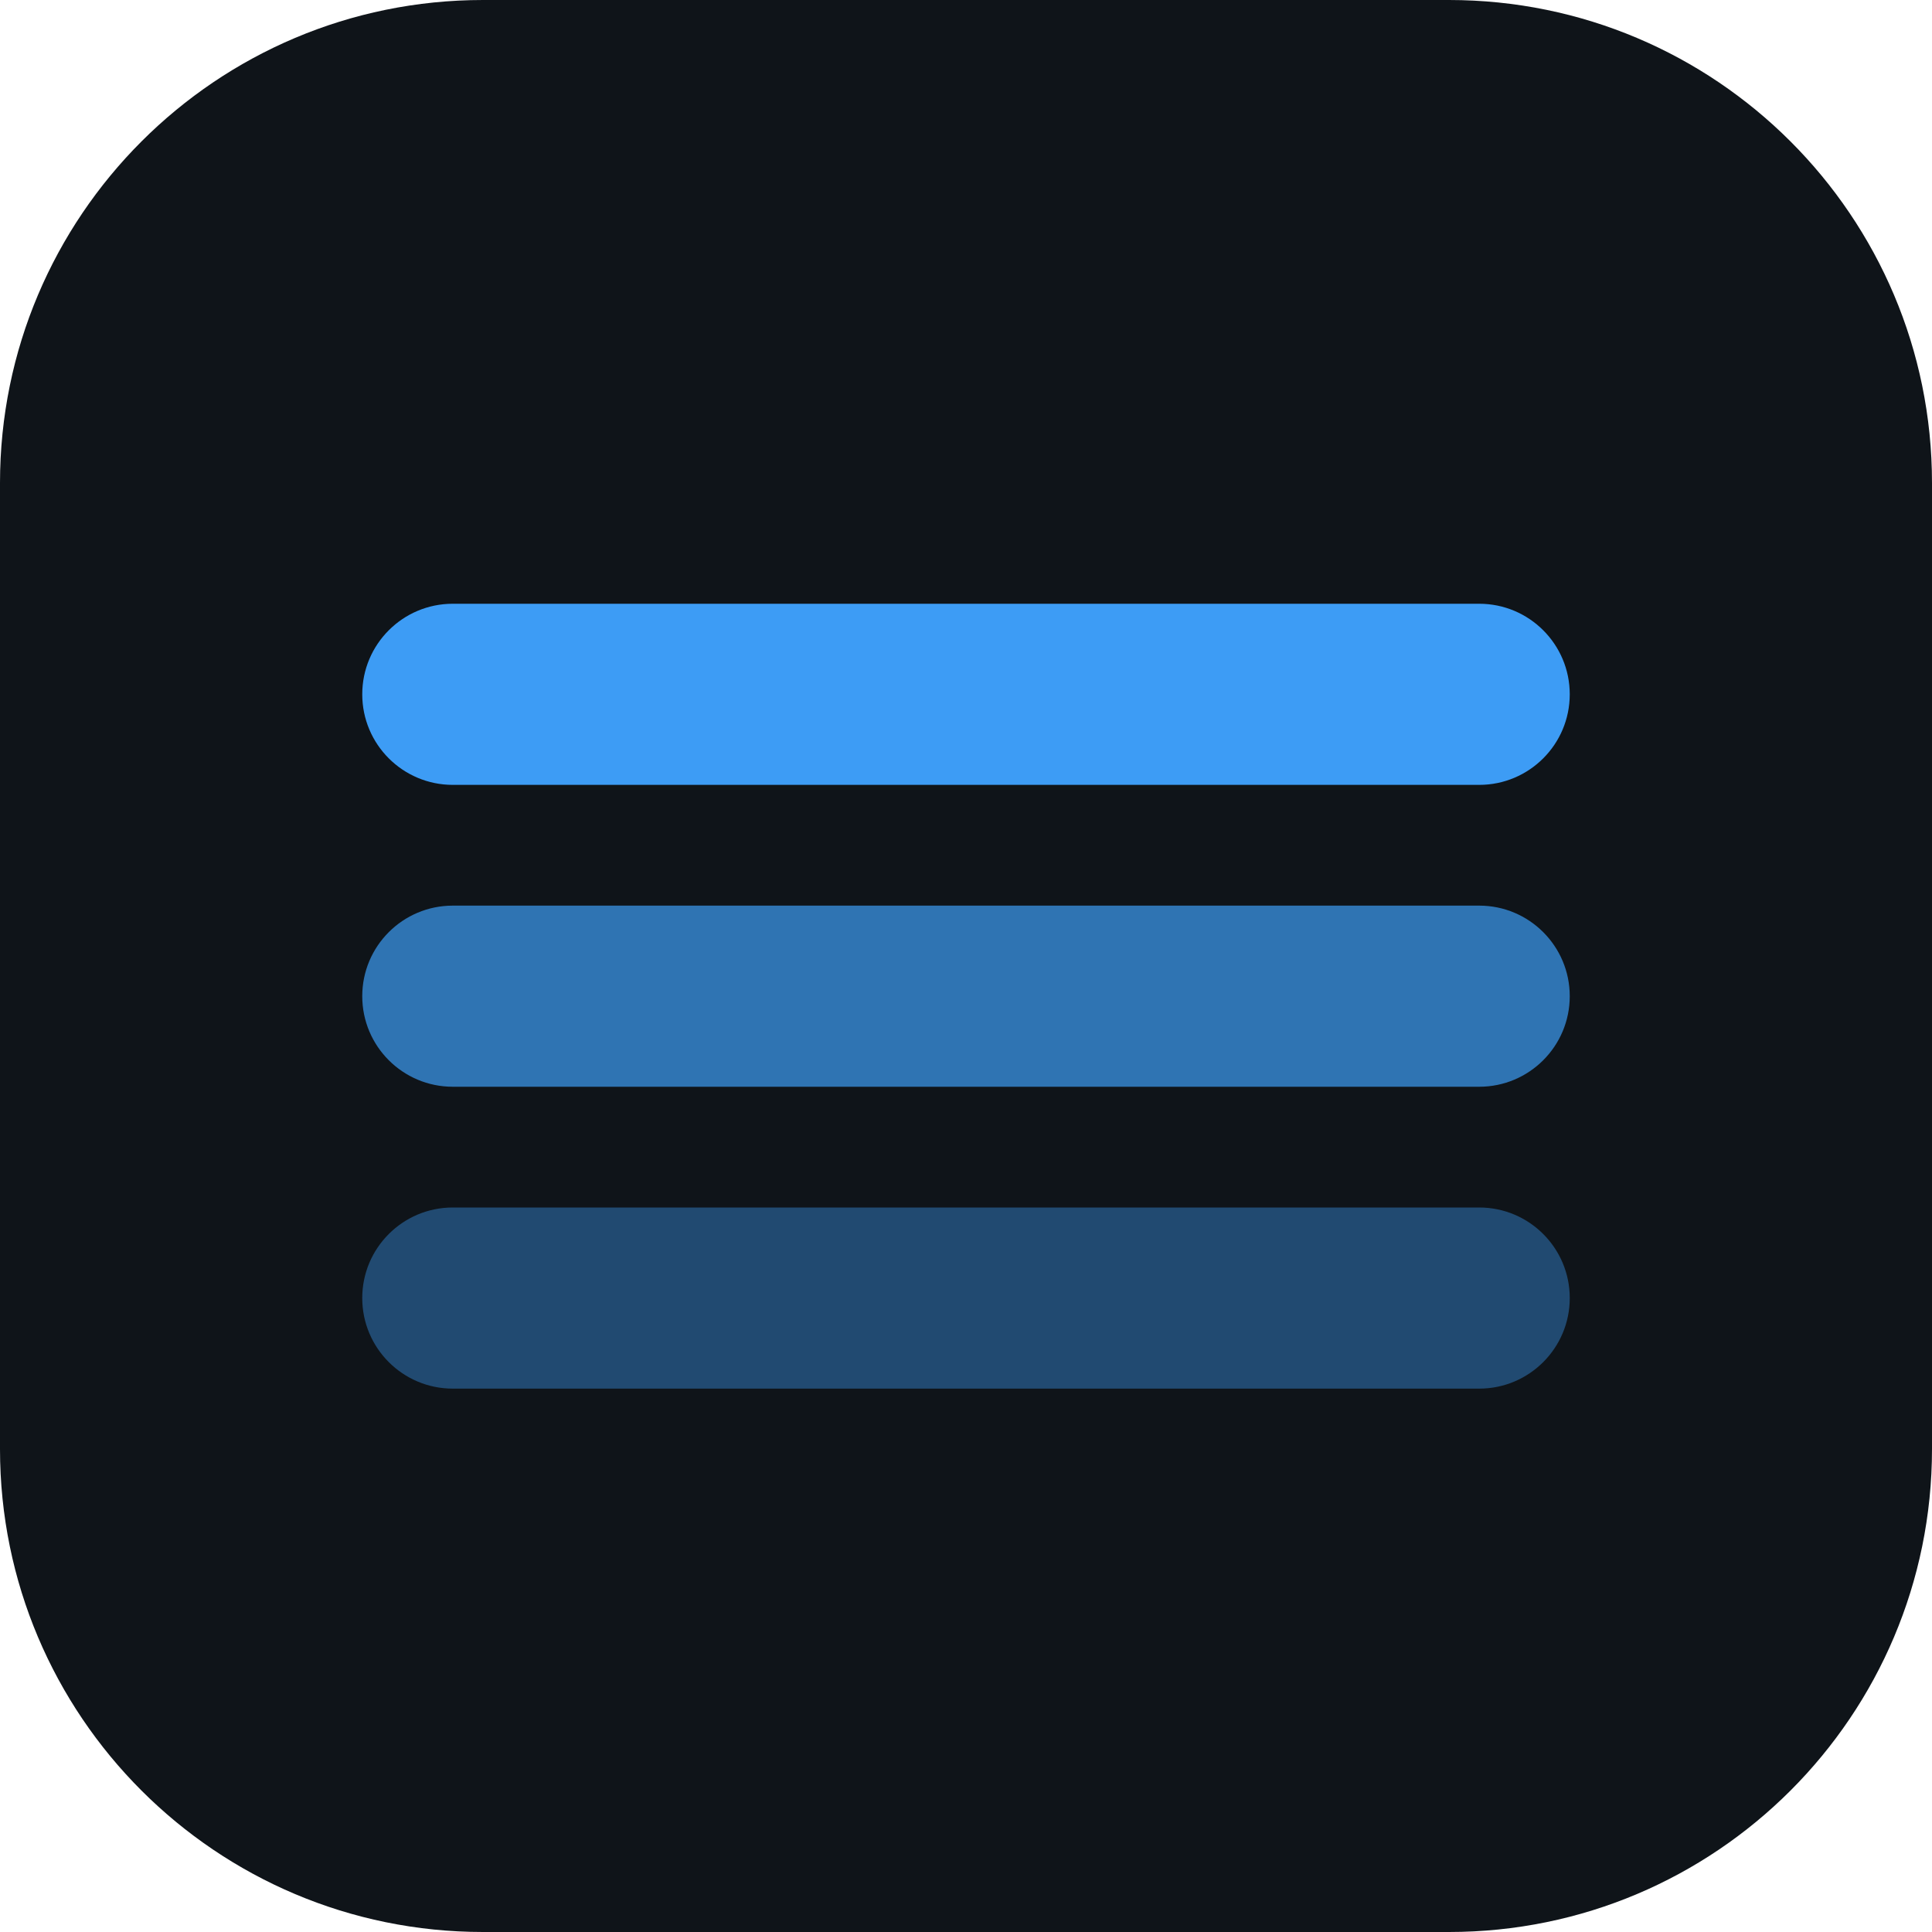
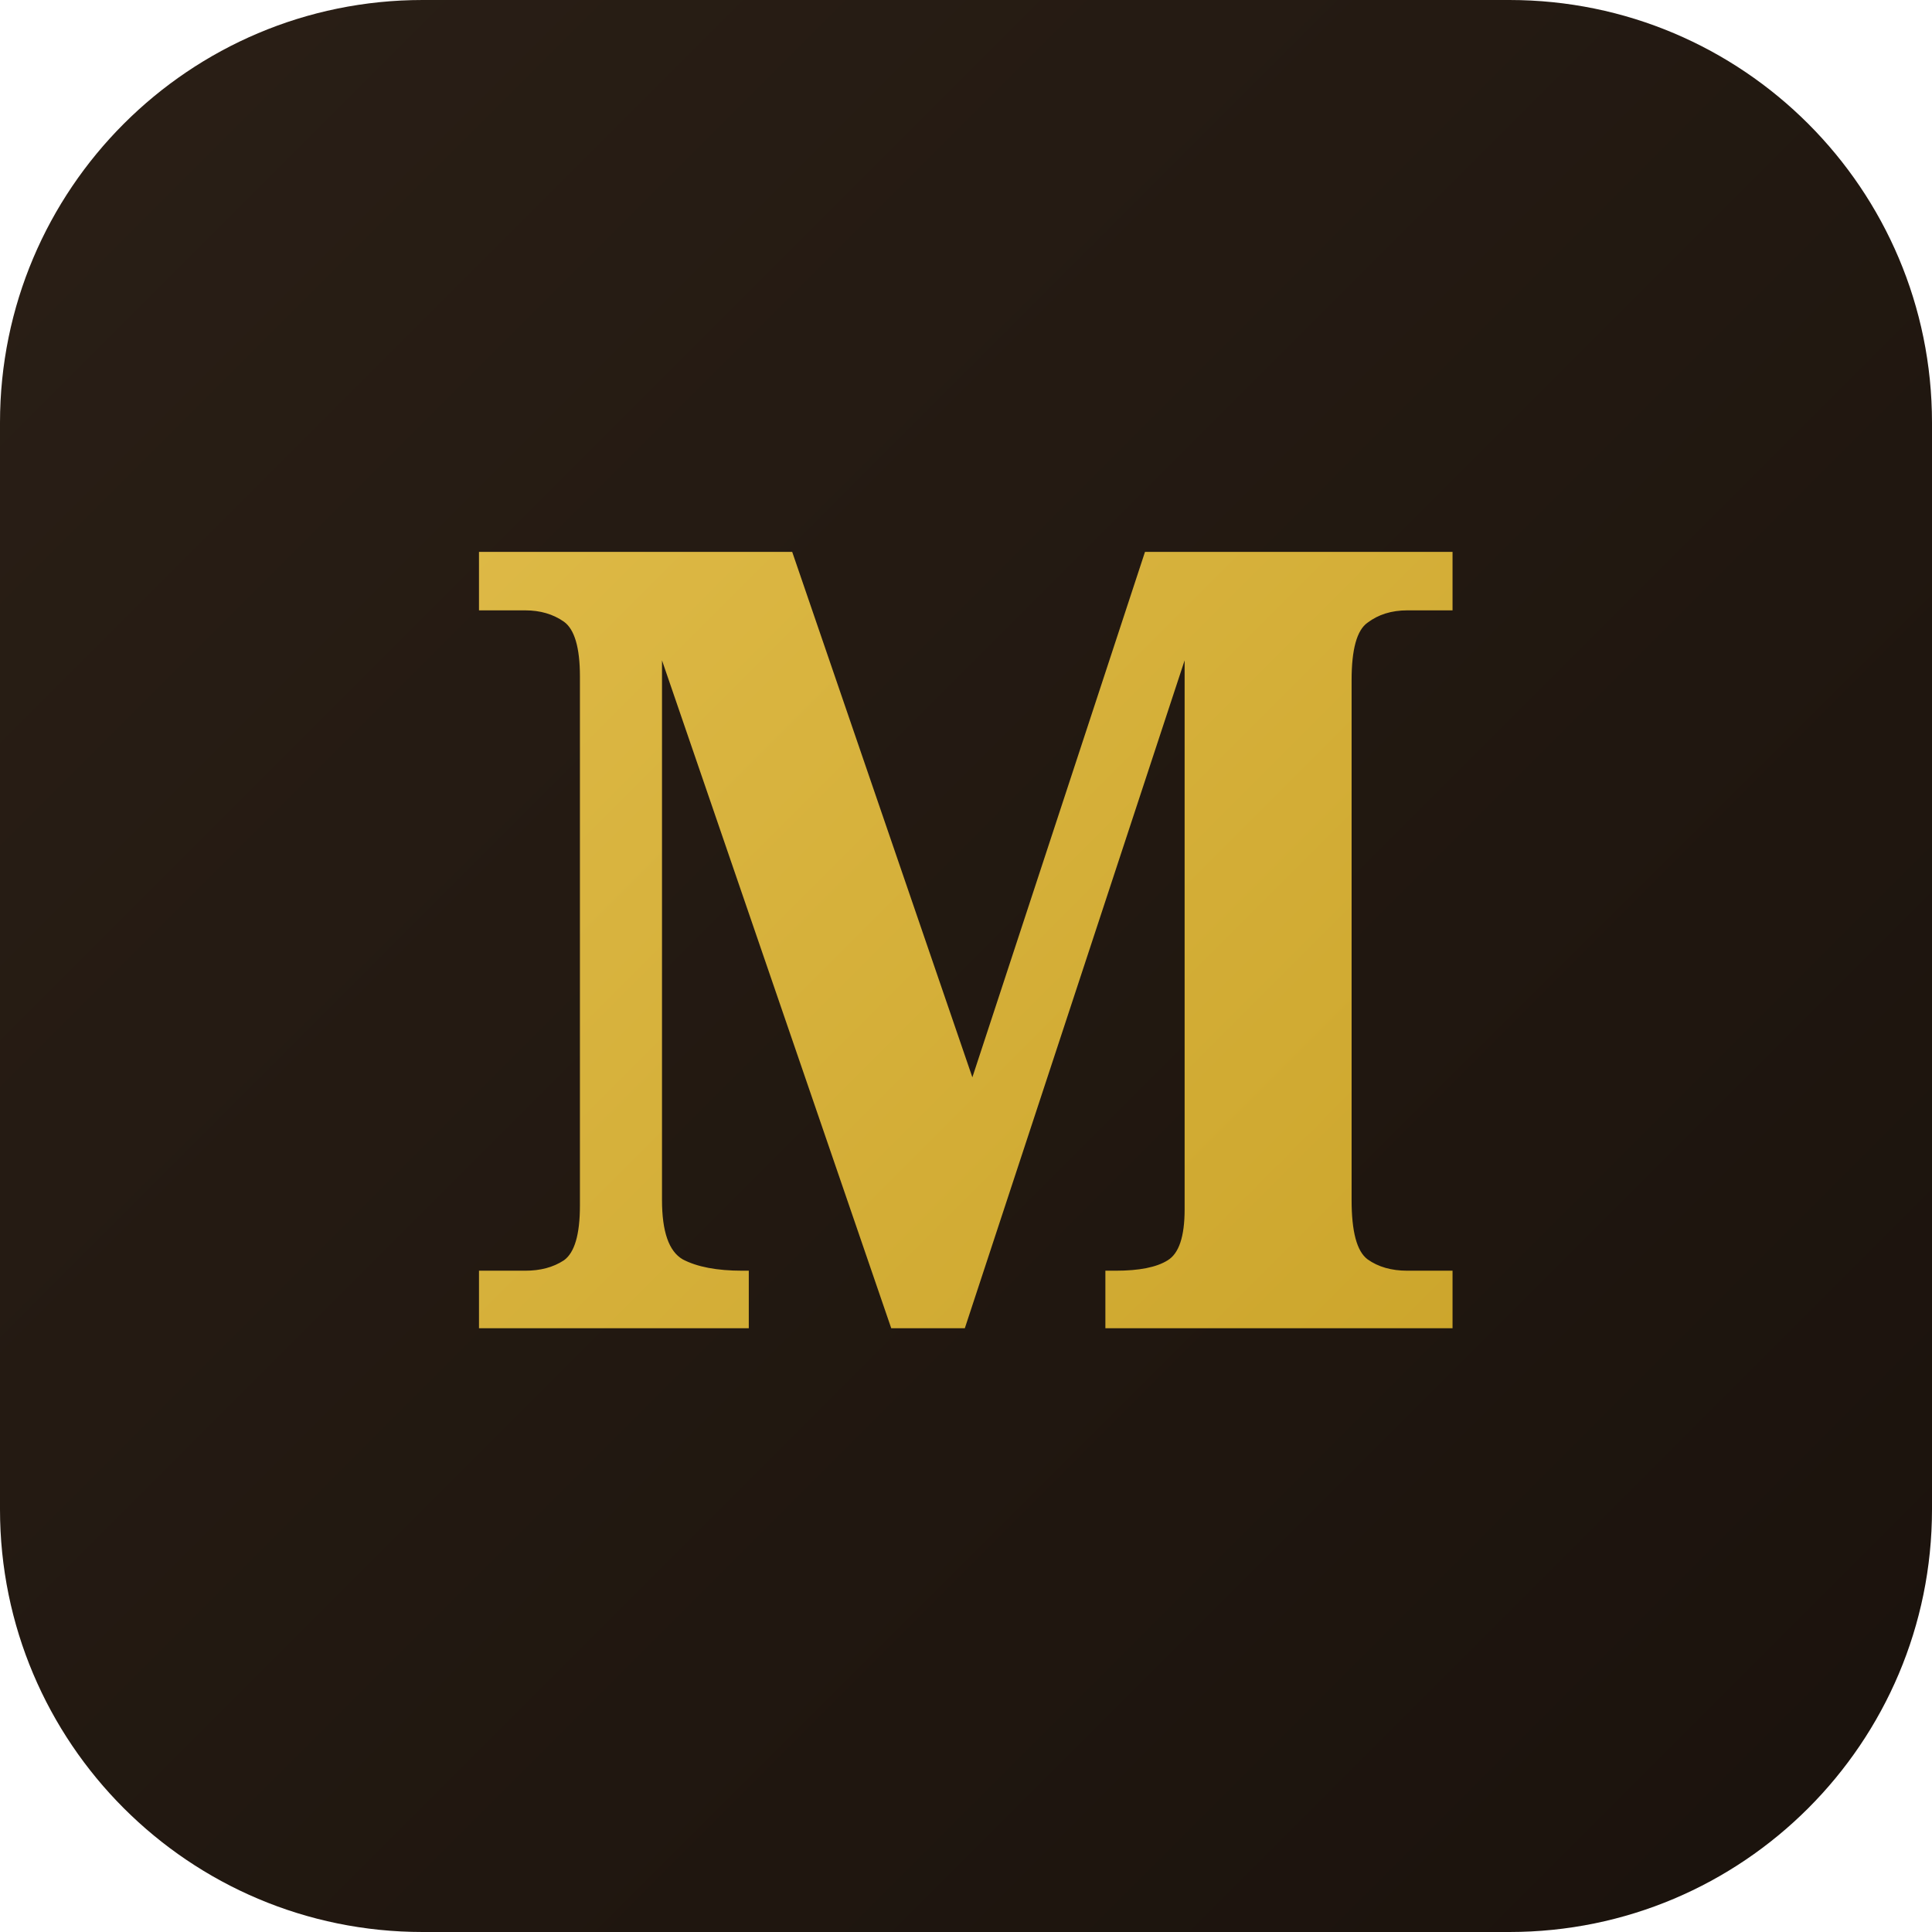
<svg xmlns="http://www.w3.org/2000/svg" viewBox="0 0 32 32" fill="none">
-   <rect width="32" height="32" rx="8" fill="#0f1419" />
-   <rect x="6" y="10" width="20" height="3" rx="1.5" fill="#3d9cf5" />
-   <rect x="6" y="15" width="20" height="3" rx="1.5" fill="#3d9cf5" opacity="0.7" />
-   <rect x="6" y="20" width="20" height="3" rx="1.5" fill="#3d9cf5" opacity="0.4" />
+   <defs>
+     <linearGradient id="bg" x1="0" y1="0" x2="32" y2="32" gradientUnits="userSpaceOnUse">
+       <stop offset="0%" stop-color="#2a1f16" />
+       <stop offset="100%" stop-color="#1a120c" />
+     </linearGradient>
+     <linearGradient id="gold" x1="6" y1="6" x2="26" y2="26" gradientUnits="userSpaceOnUse">
+       <stop offset="0%" stop-color="#e0bc4a" />
+       <stop offset="100%" stop-color="#c9a227" />
+     </linearGradient>
+   </defs>
+   <rect width="32" height="32" rx="7" fill="url(#bg)" />
+   <text x="16" y="22" text-anchor="middle" fill="url(#gold)" font-family="Georgia, serif" font-size="18" font-weight="600">M</text>
</svg>
